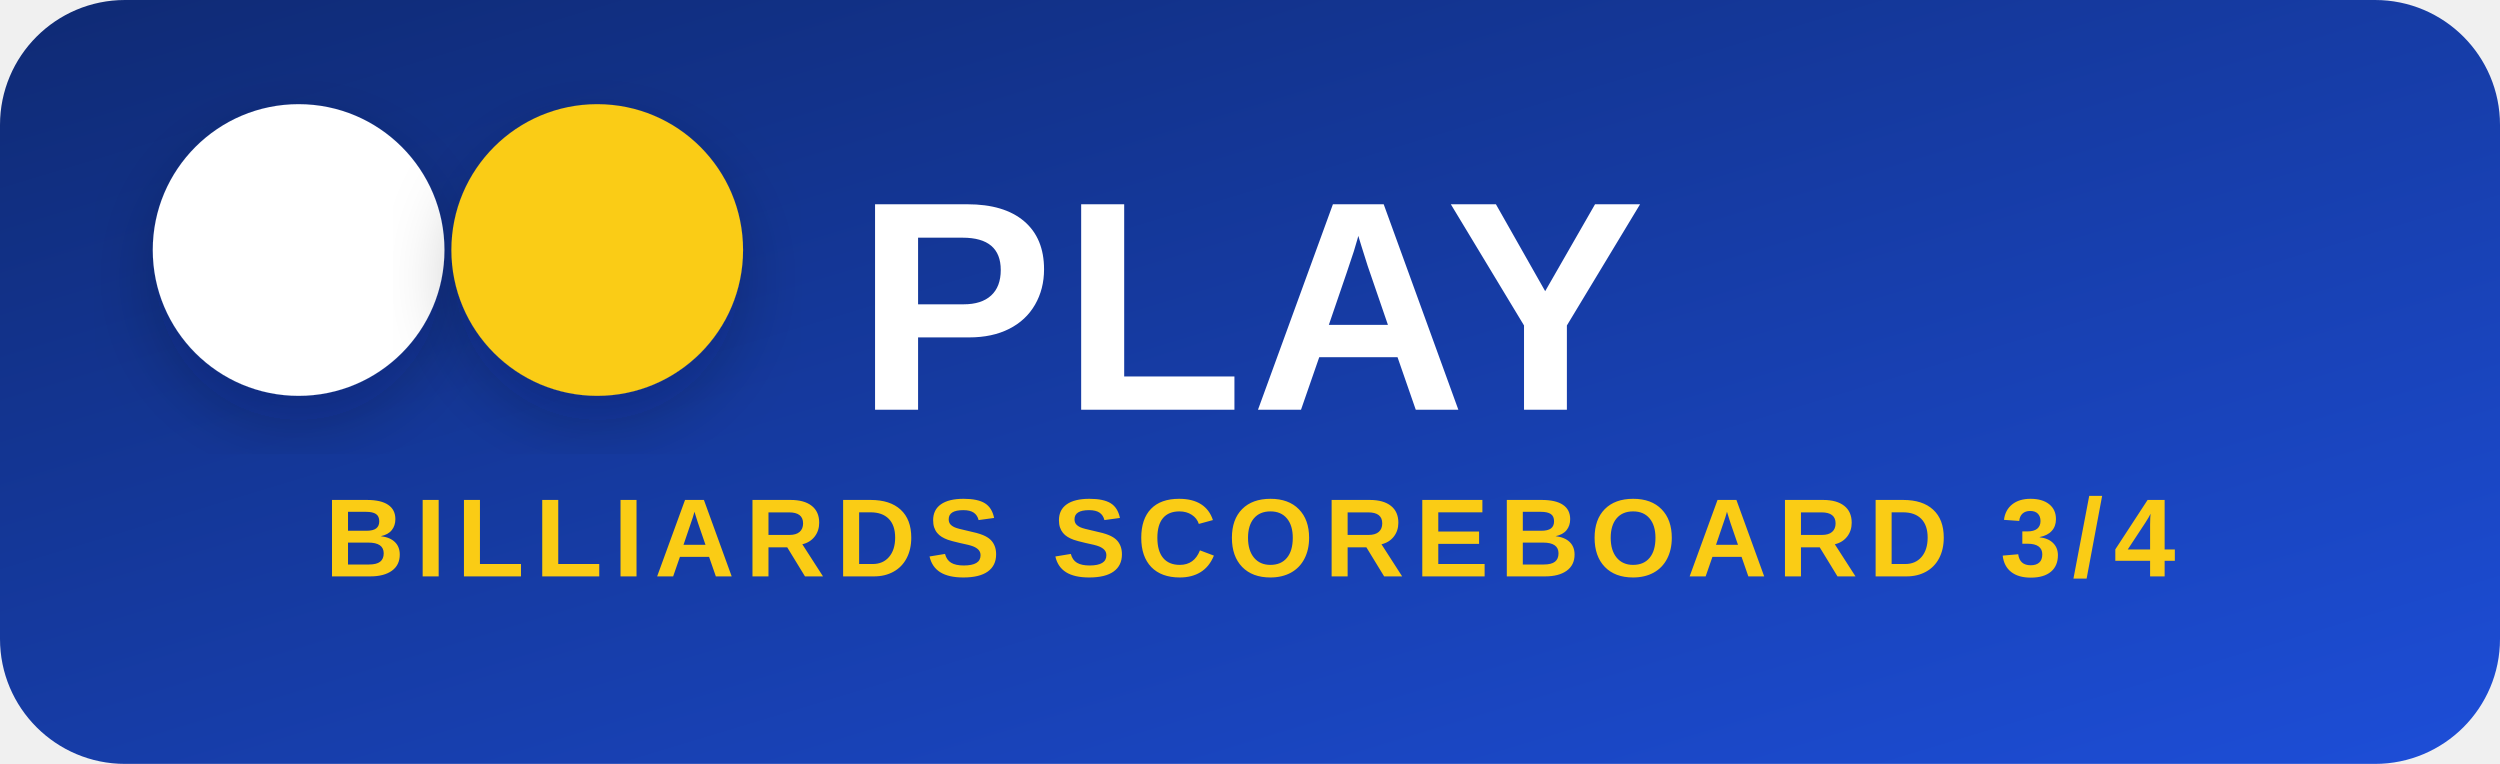
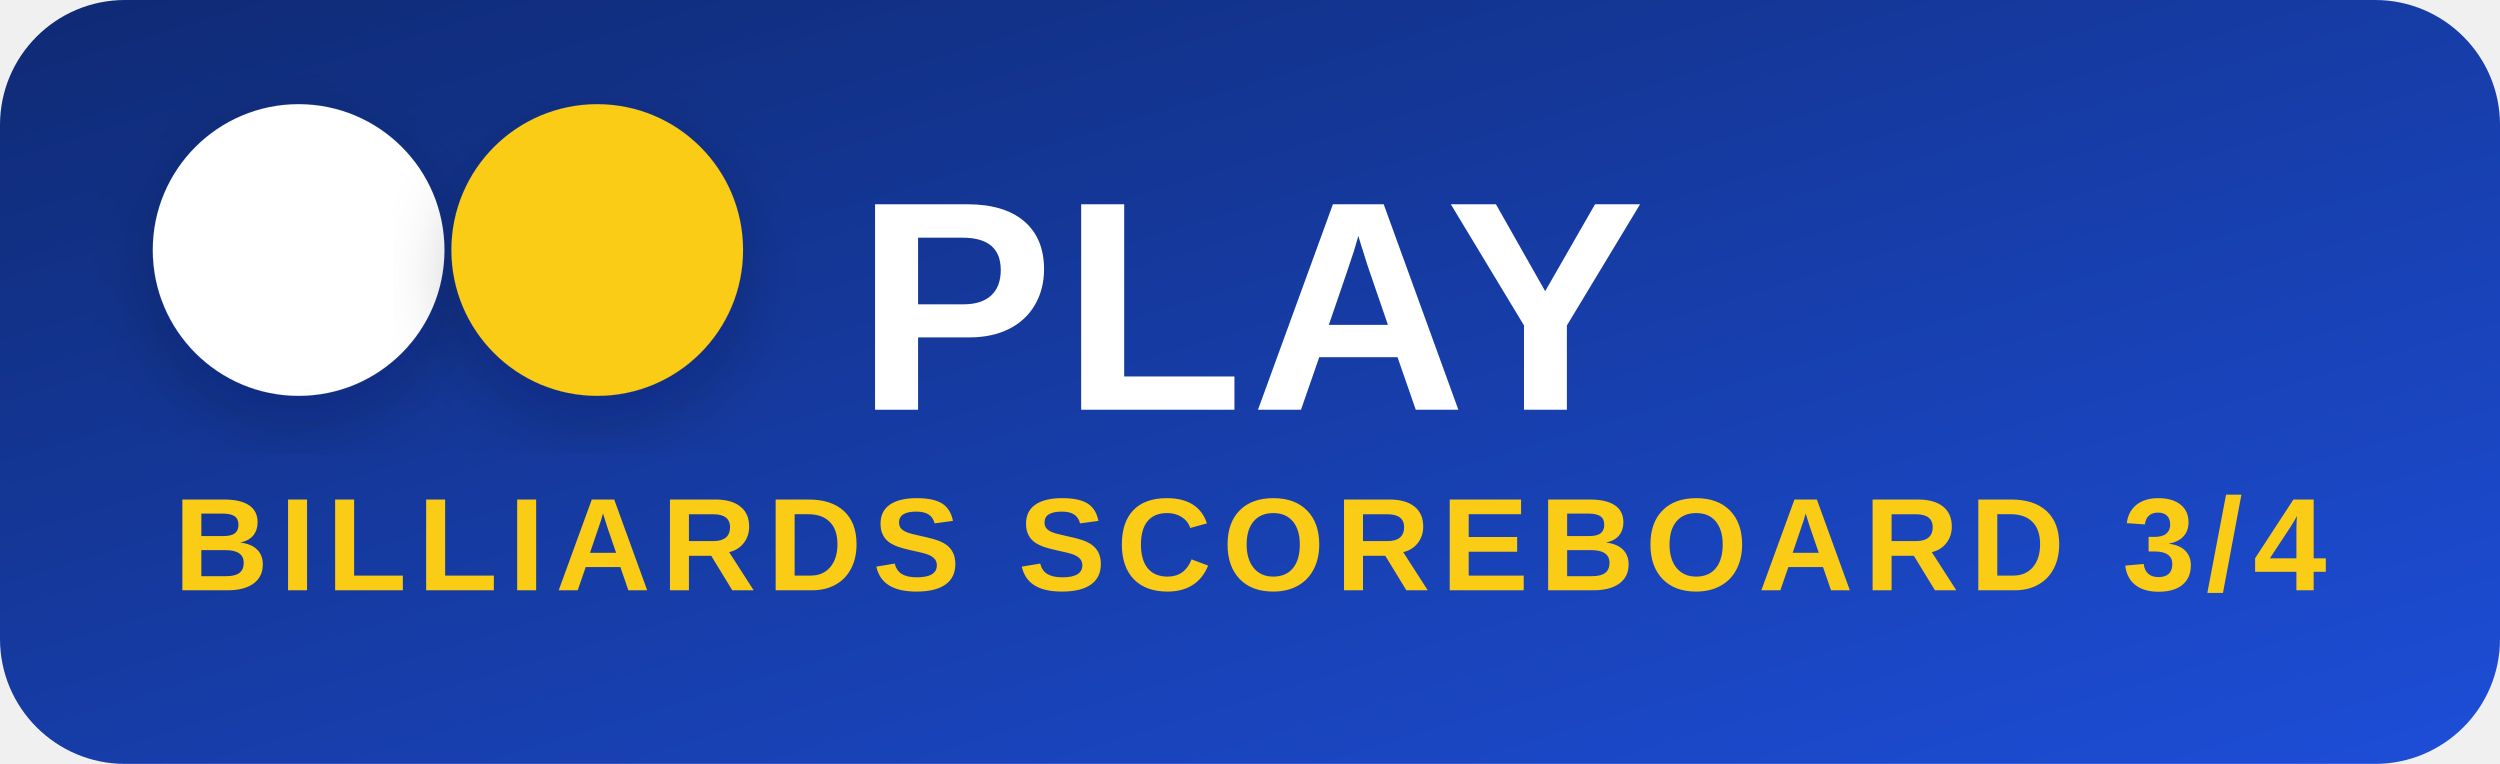
<svg xmlns="http://www.w3.org/2000/svg" viewBox="0 0 720 220" role="img" aria-labelledby="title desc">
  <defs>
    <linearGradient id="bg" x1="0" y1="0" x2="1" y2="1">
      <stop offset="0" stop-color="#0f2a74" />
      <stop offset="1" stop-color="#1d4ed8" />
    </linearGradient>
    <filter id="shadow" x="-20%" y="-20%" width="140%" height="140%">
      <feDropShadow dx="0" dy="8" stdDeviation="10" flood-color="#0f172a" flood-opacity=".22" />
    </filter>
  </defs>
  <rect width="720" height="220" rx="36" fill="url(#bg)" />
  <circle cx="86" cy="72" r="42" fill="#fff" filter="url(#shadow)" />
  <circle cx="172" cy="72" r="42" fill="#facc15" filter="url(#shadow)" />
  <text x="360" y="118" text-anchor="middle" font-family="Arial, Helvetica, sans-serif" font-size="86" font-weight="900" fill="#fff" letter-spacing="2">PLAY</text>
-   <text x="360" y="166" text-anchor="middle" font-family="Arial, Helvetica, sans-serif" font-size="32" font-weight="800" fill="#facc15" letter-spacing="3">BILLIARDS SCOREBOARD 3/4</text>
+   <text x="360" y="170" text-anchor="middle" font-family="Arial, Helvetica, sans-serif" font-size="38" font-weight="800" fill="#facc15" letter-spacing="3">BILLIARDS SCOREBOARD 3/4</text>
</svg>
